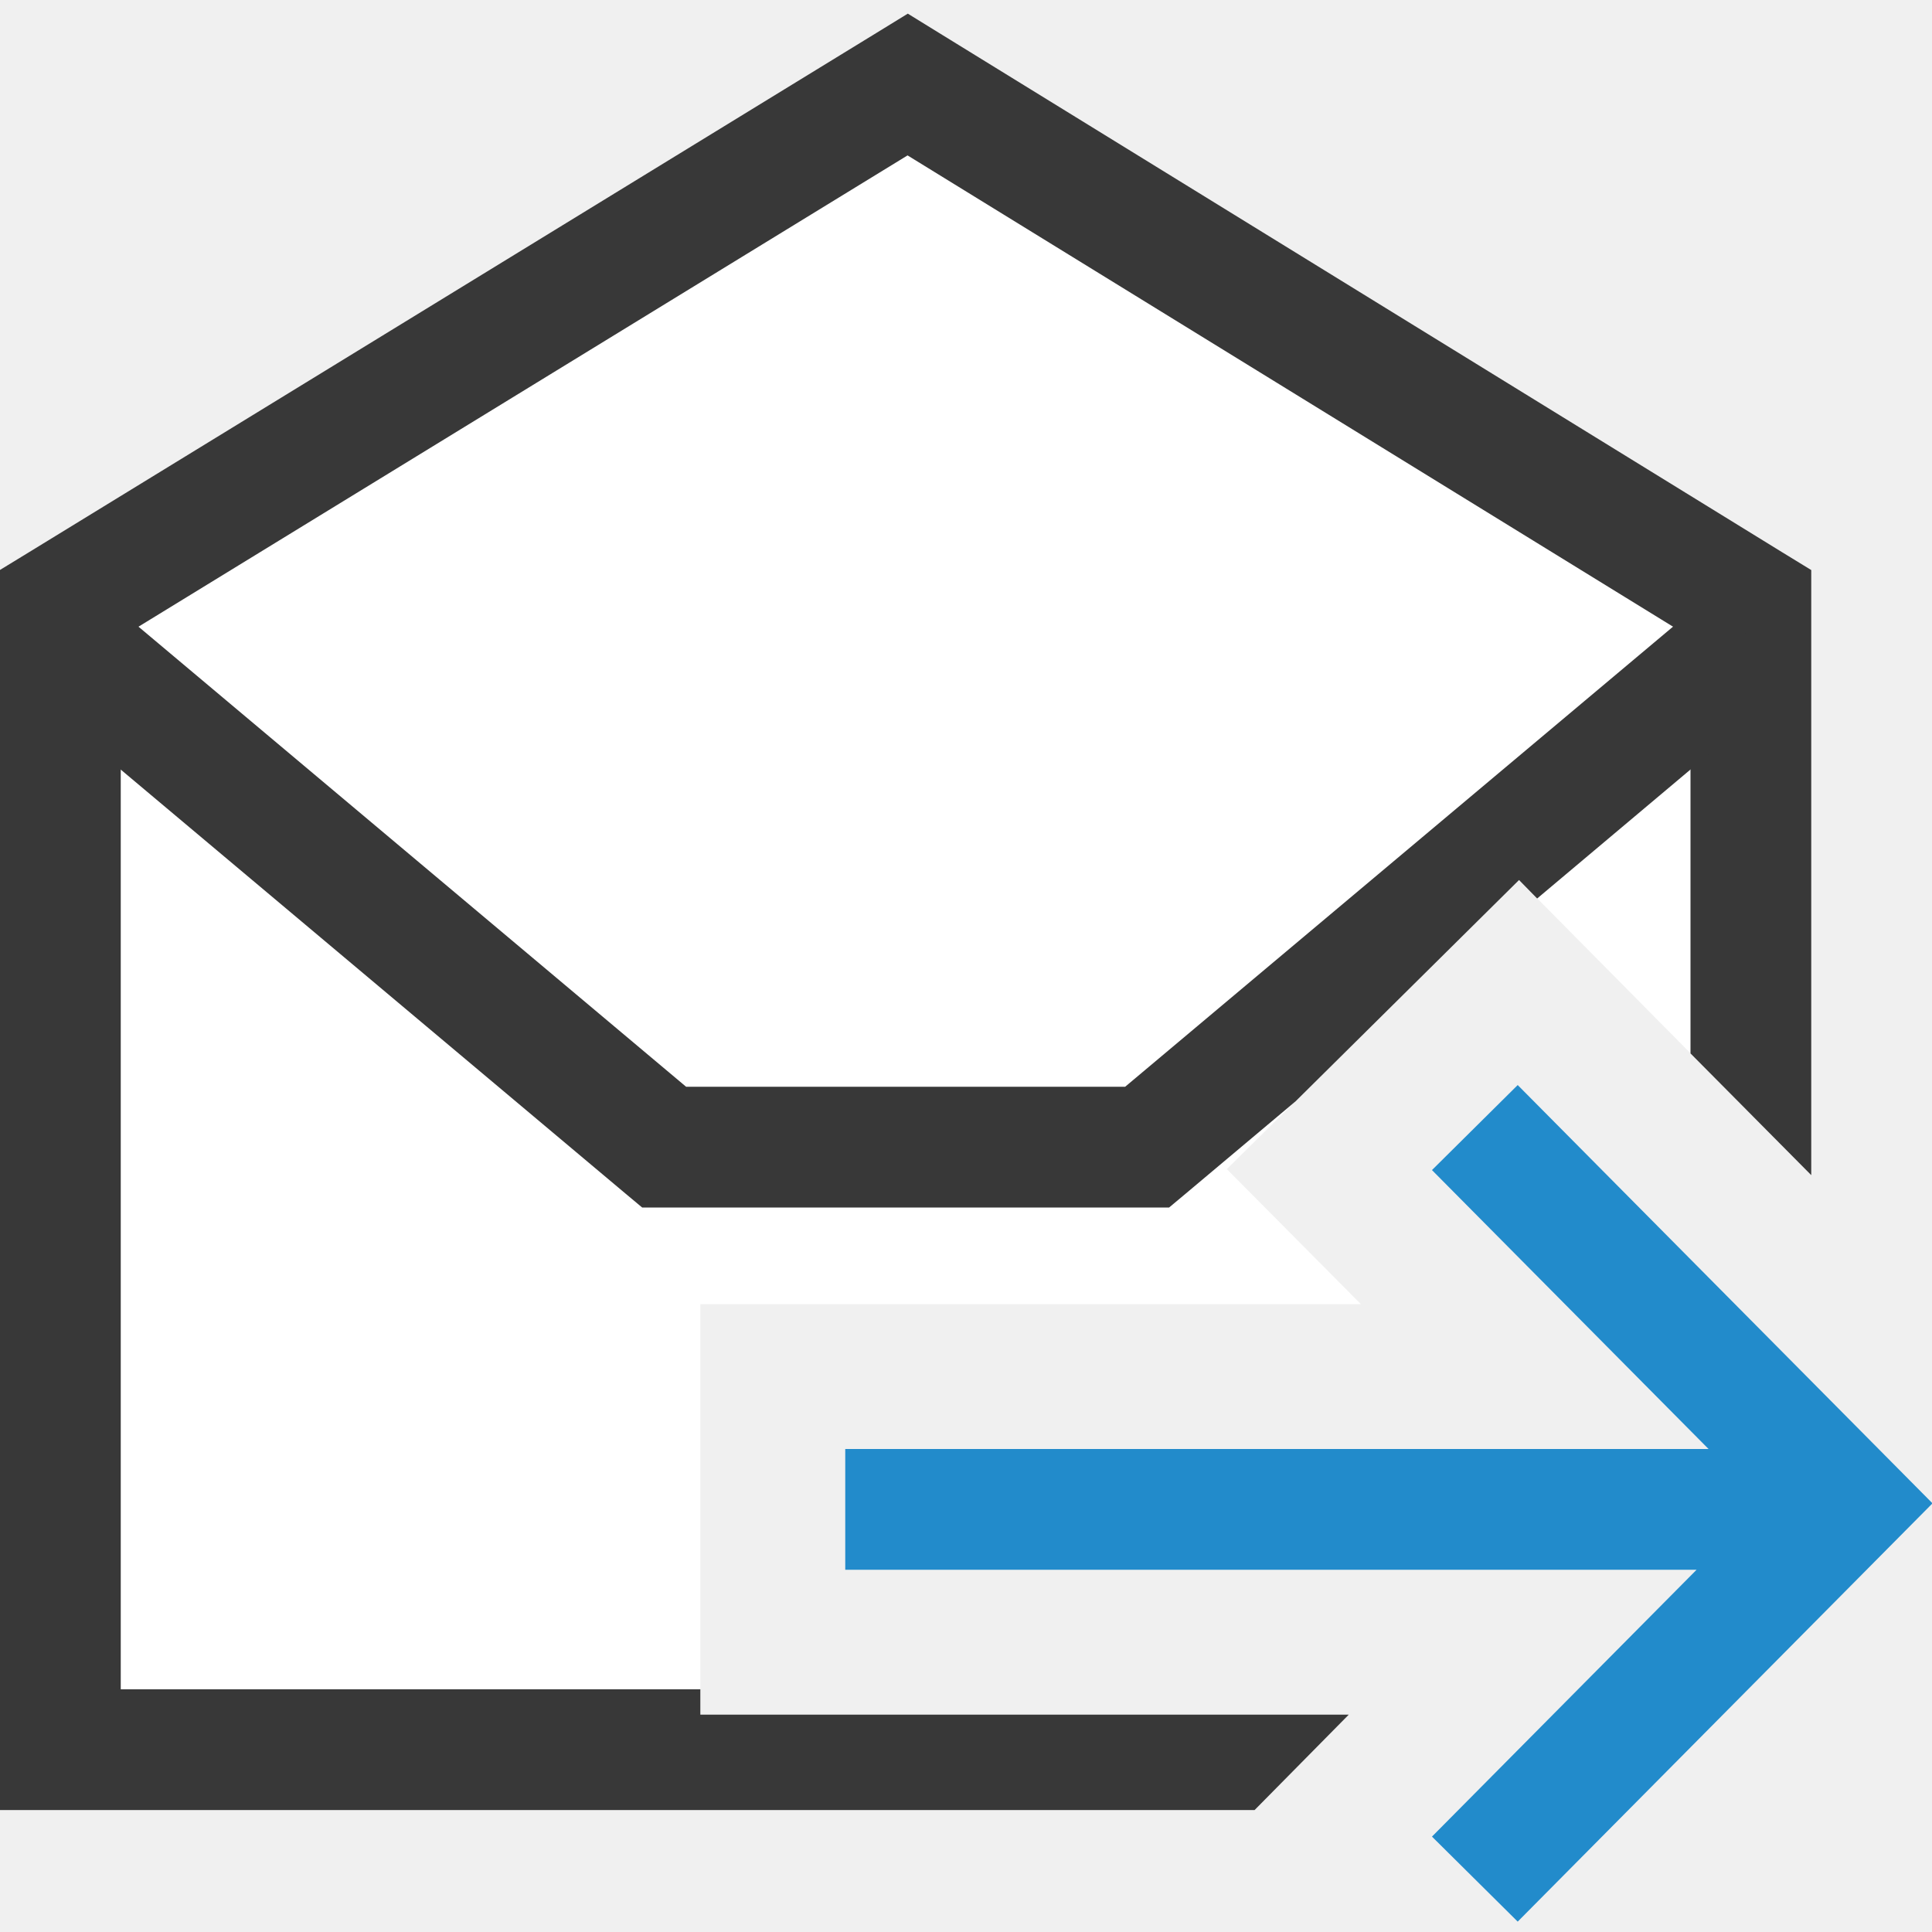
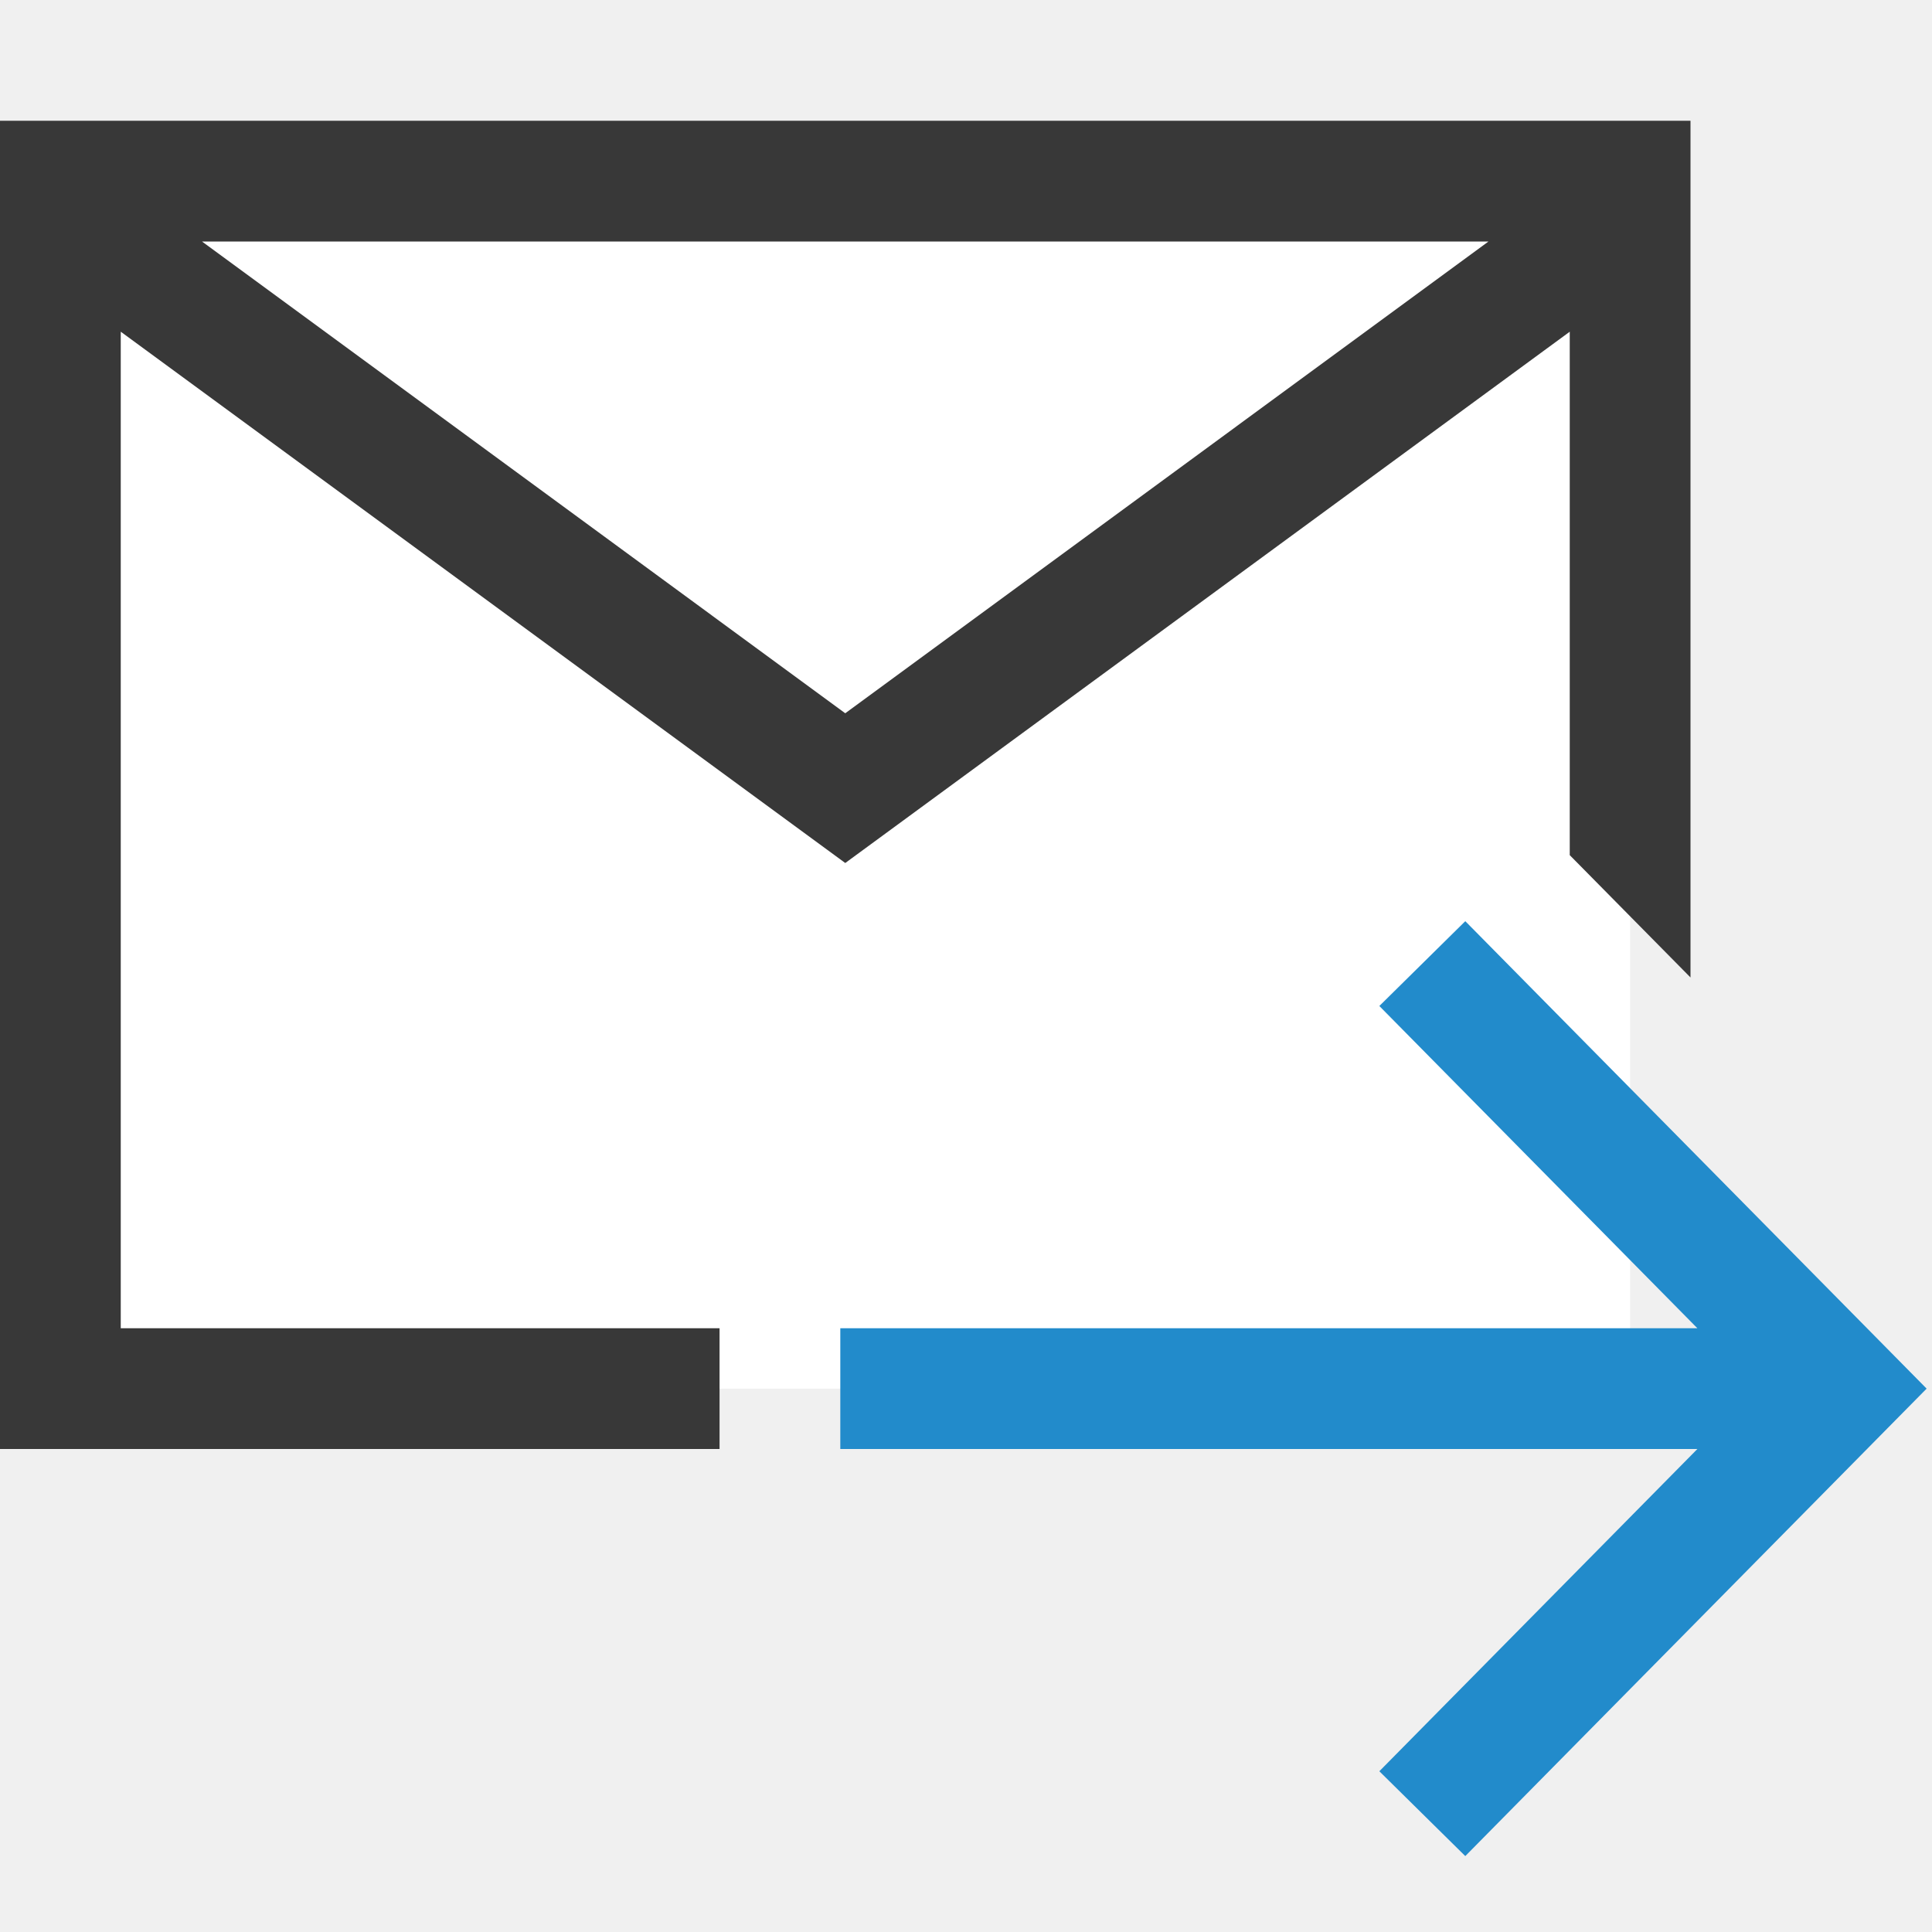
<svg xmlns="http://www.w3.org/2000/svg" version="1.1" id="Layer_1" x="0px" y="0px" width="16px" height="16px" viewBox="0 0 16 16" enable-background="new 0 0 16 16" xml:space="preserve">
-   <g id="main">
-     <g id="icon">
-       <path d="M0.5,5L0.5,14.49L10.88,14.49L11.17,14.2L5.8,14.2L5.8,10.8L11.27,10.8L10.16,9.682L12.58,7.288L14.5,9.228L14.5,5L7.517,0.7zz" fill="#FFFFFF" />
-       <path d="M7.256,0.274L0.239,4.574L0,4.72L0,5L0,14.49L0,14.99L0.5,14.99L10.39,14.99L11.17,14.2L5.8,14.2L5.8,13.99L1,13.99L1,5.28L7.516,1.287L14,5.279L14,8.724L15,9.732L15,5L15,4.721L14.76,4.574L7.779,0.274L7.518,0.113zz" fill="#383838" />
-       <path d="M0.178,5.683L5.178,9.883L5.318,10L5.5,10L9.5,10L9.682,10L9.822,9.883L10.73,9.12L12.58,7.288L12.73,7.441L14.82,5.683L14.18,4.917L9.318,9L5.682,9L0.822,4.917zz" fill="#383838" />
-     </g>
-     <g id="overlay">
-       <path d="M12.214,9.338L15.3,12.45l-3.086,3.112M15.3,12.5H7" fill="none" stroke="#228BCB" stroke-width="1" stroke-miterlimit="10" />
-     </g>
+   <g id="icon">
+     <path d="M13.5,1.5H0.5v10h13V1.5z" fill="#FFFFFF" />
+     <path d="M5.959,11H1V2.747l6,4.4l6,-4.4v4.335l1,1.013V1H0v11h5.959V11zM12.327,2L7,5.907L1.673,2H12.327z" fill="#383838" />
+     <path d="M11.779,7.98l3.474,3.52l-3.474,3.52M6.959,11.5h8.205" fill="none" stroke="#228BCB" stroke-width="1" stroke-miterlimit="10" />
  </g>
</svg>
